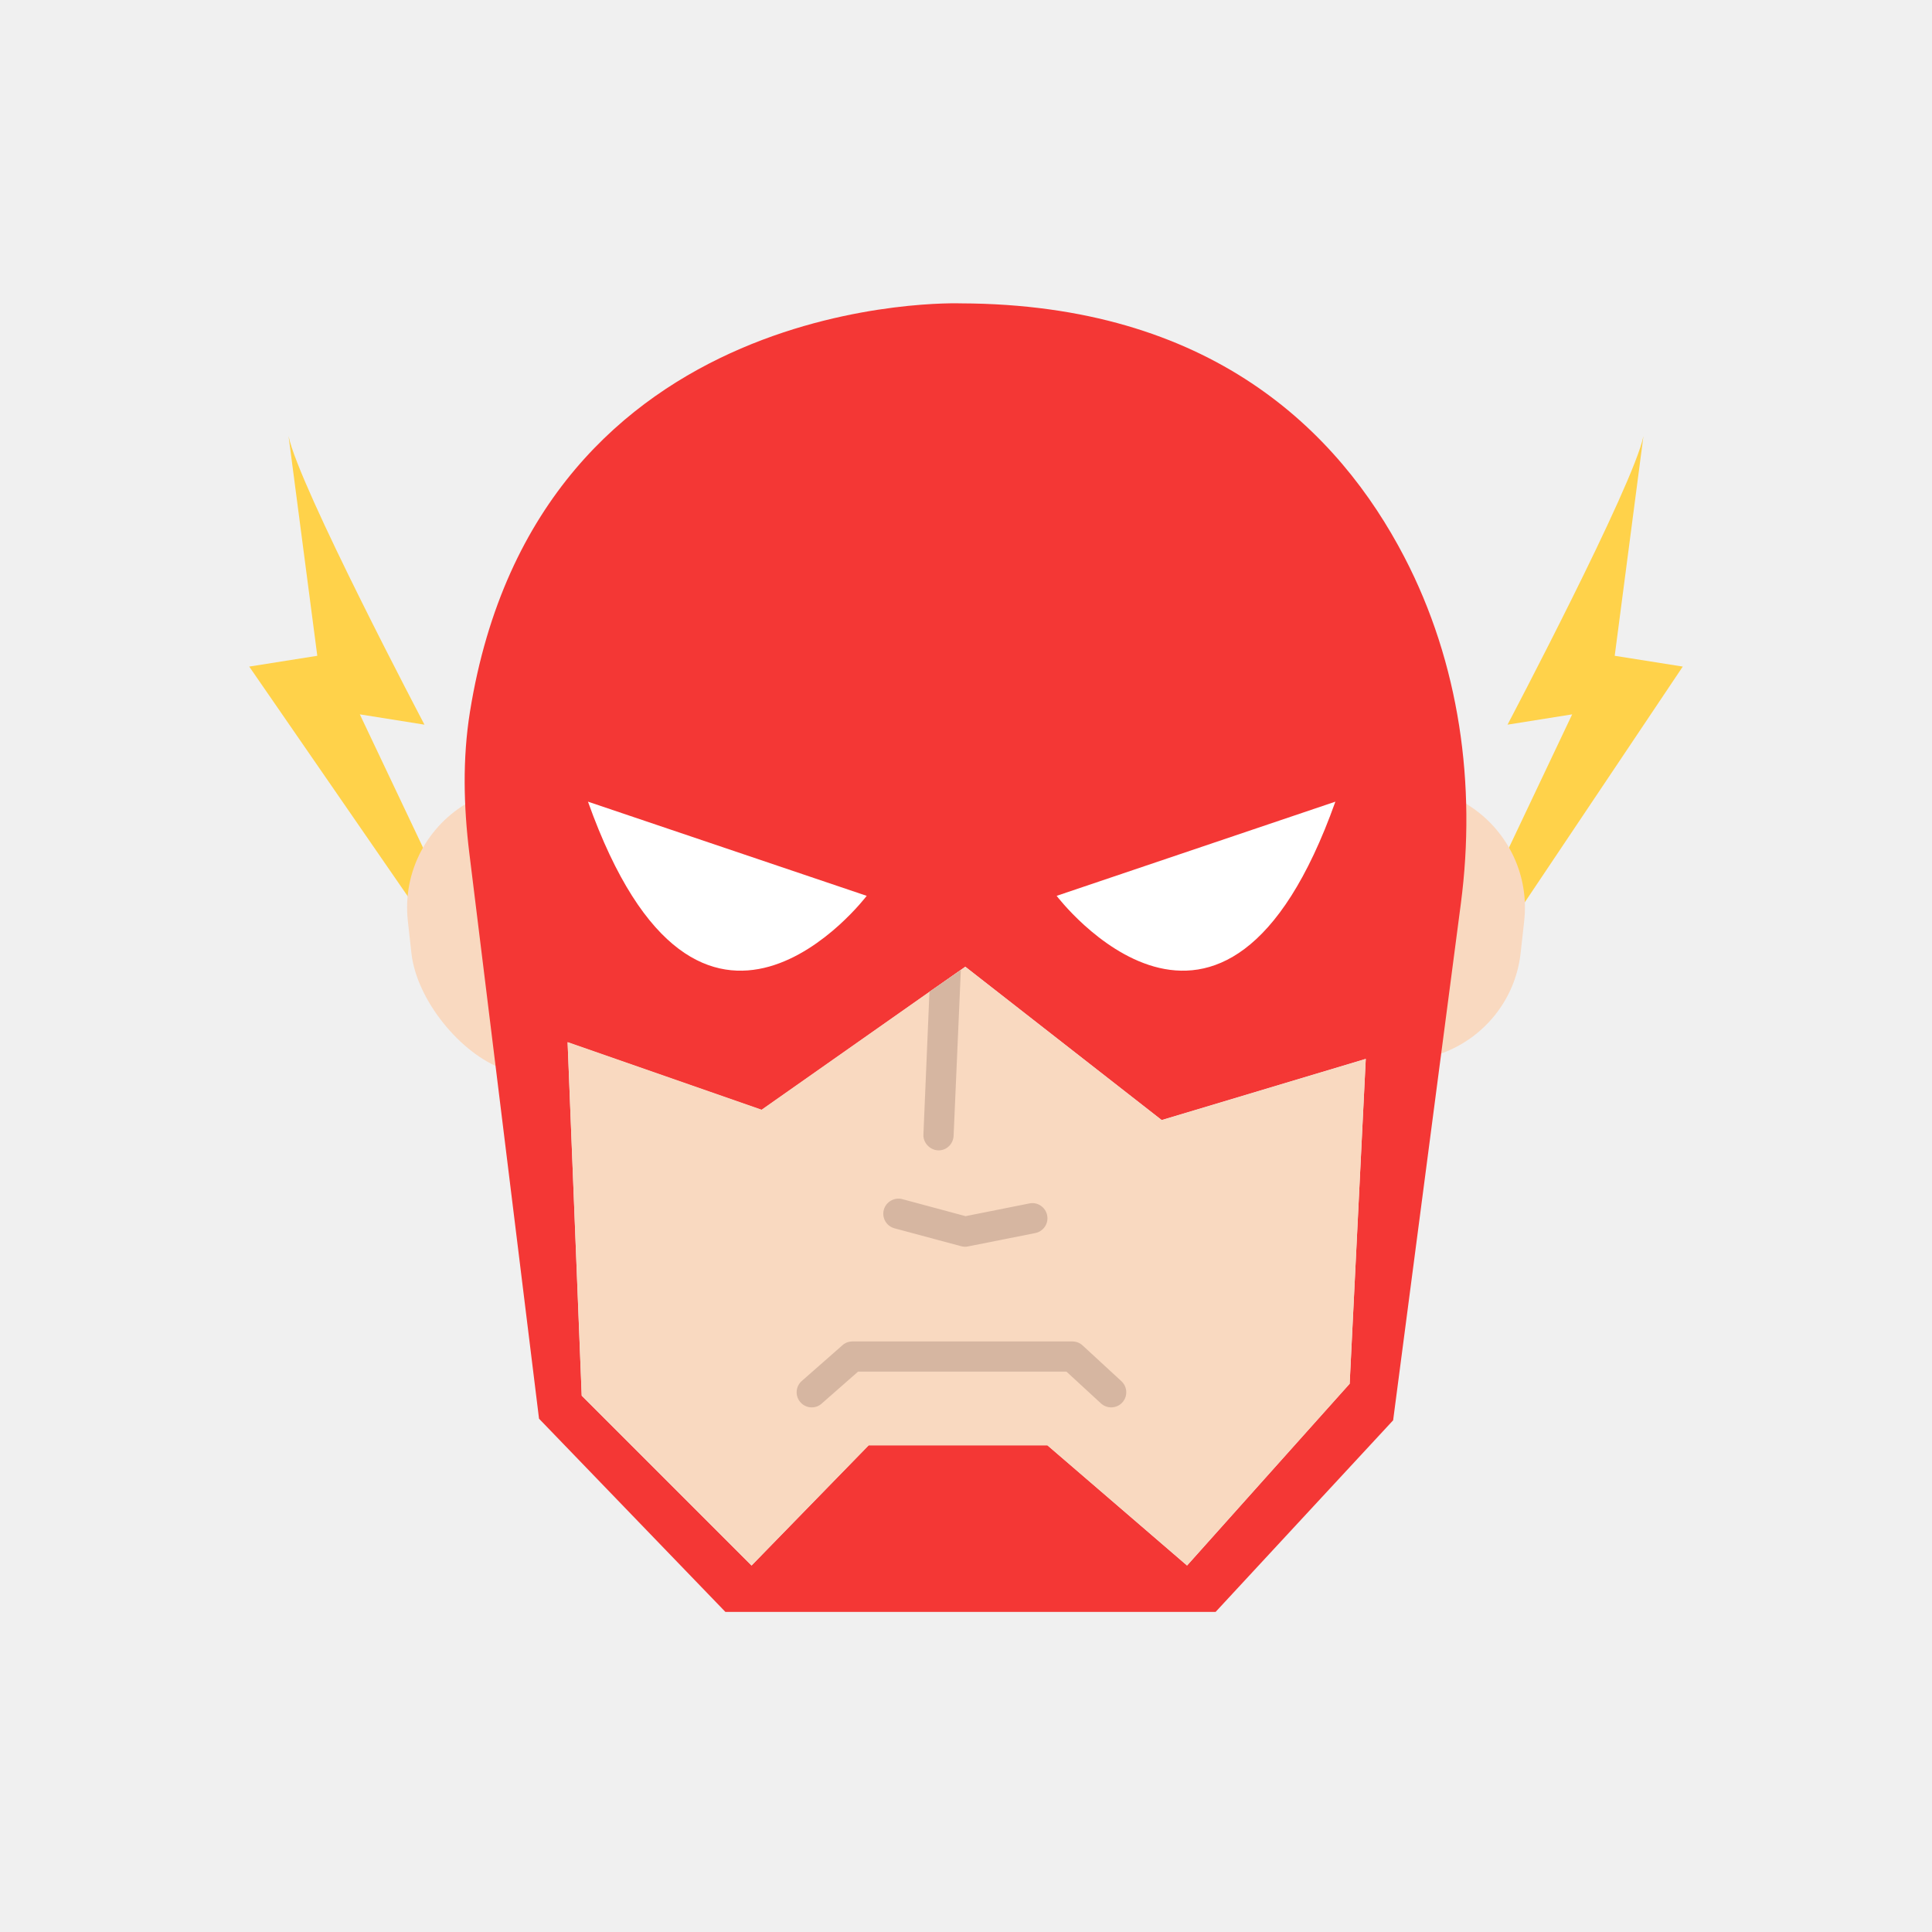
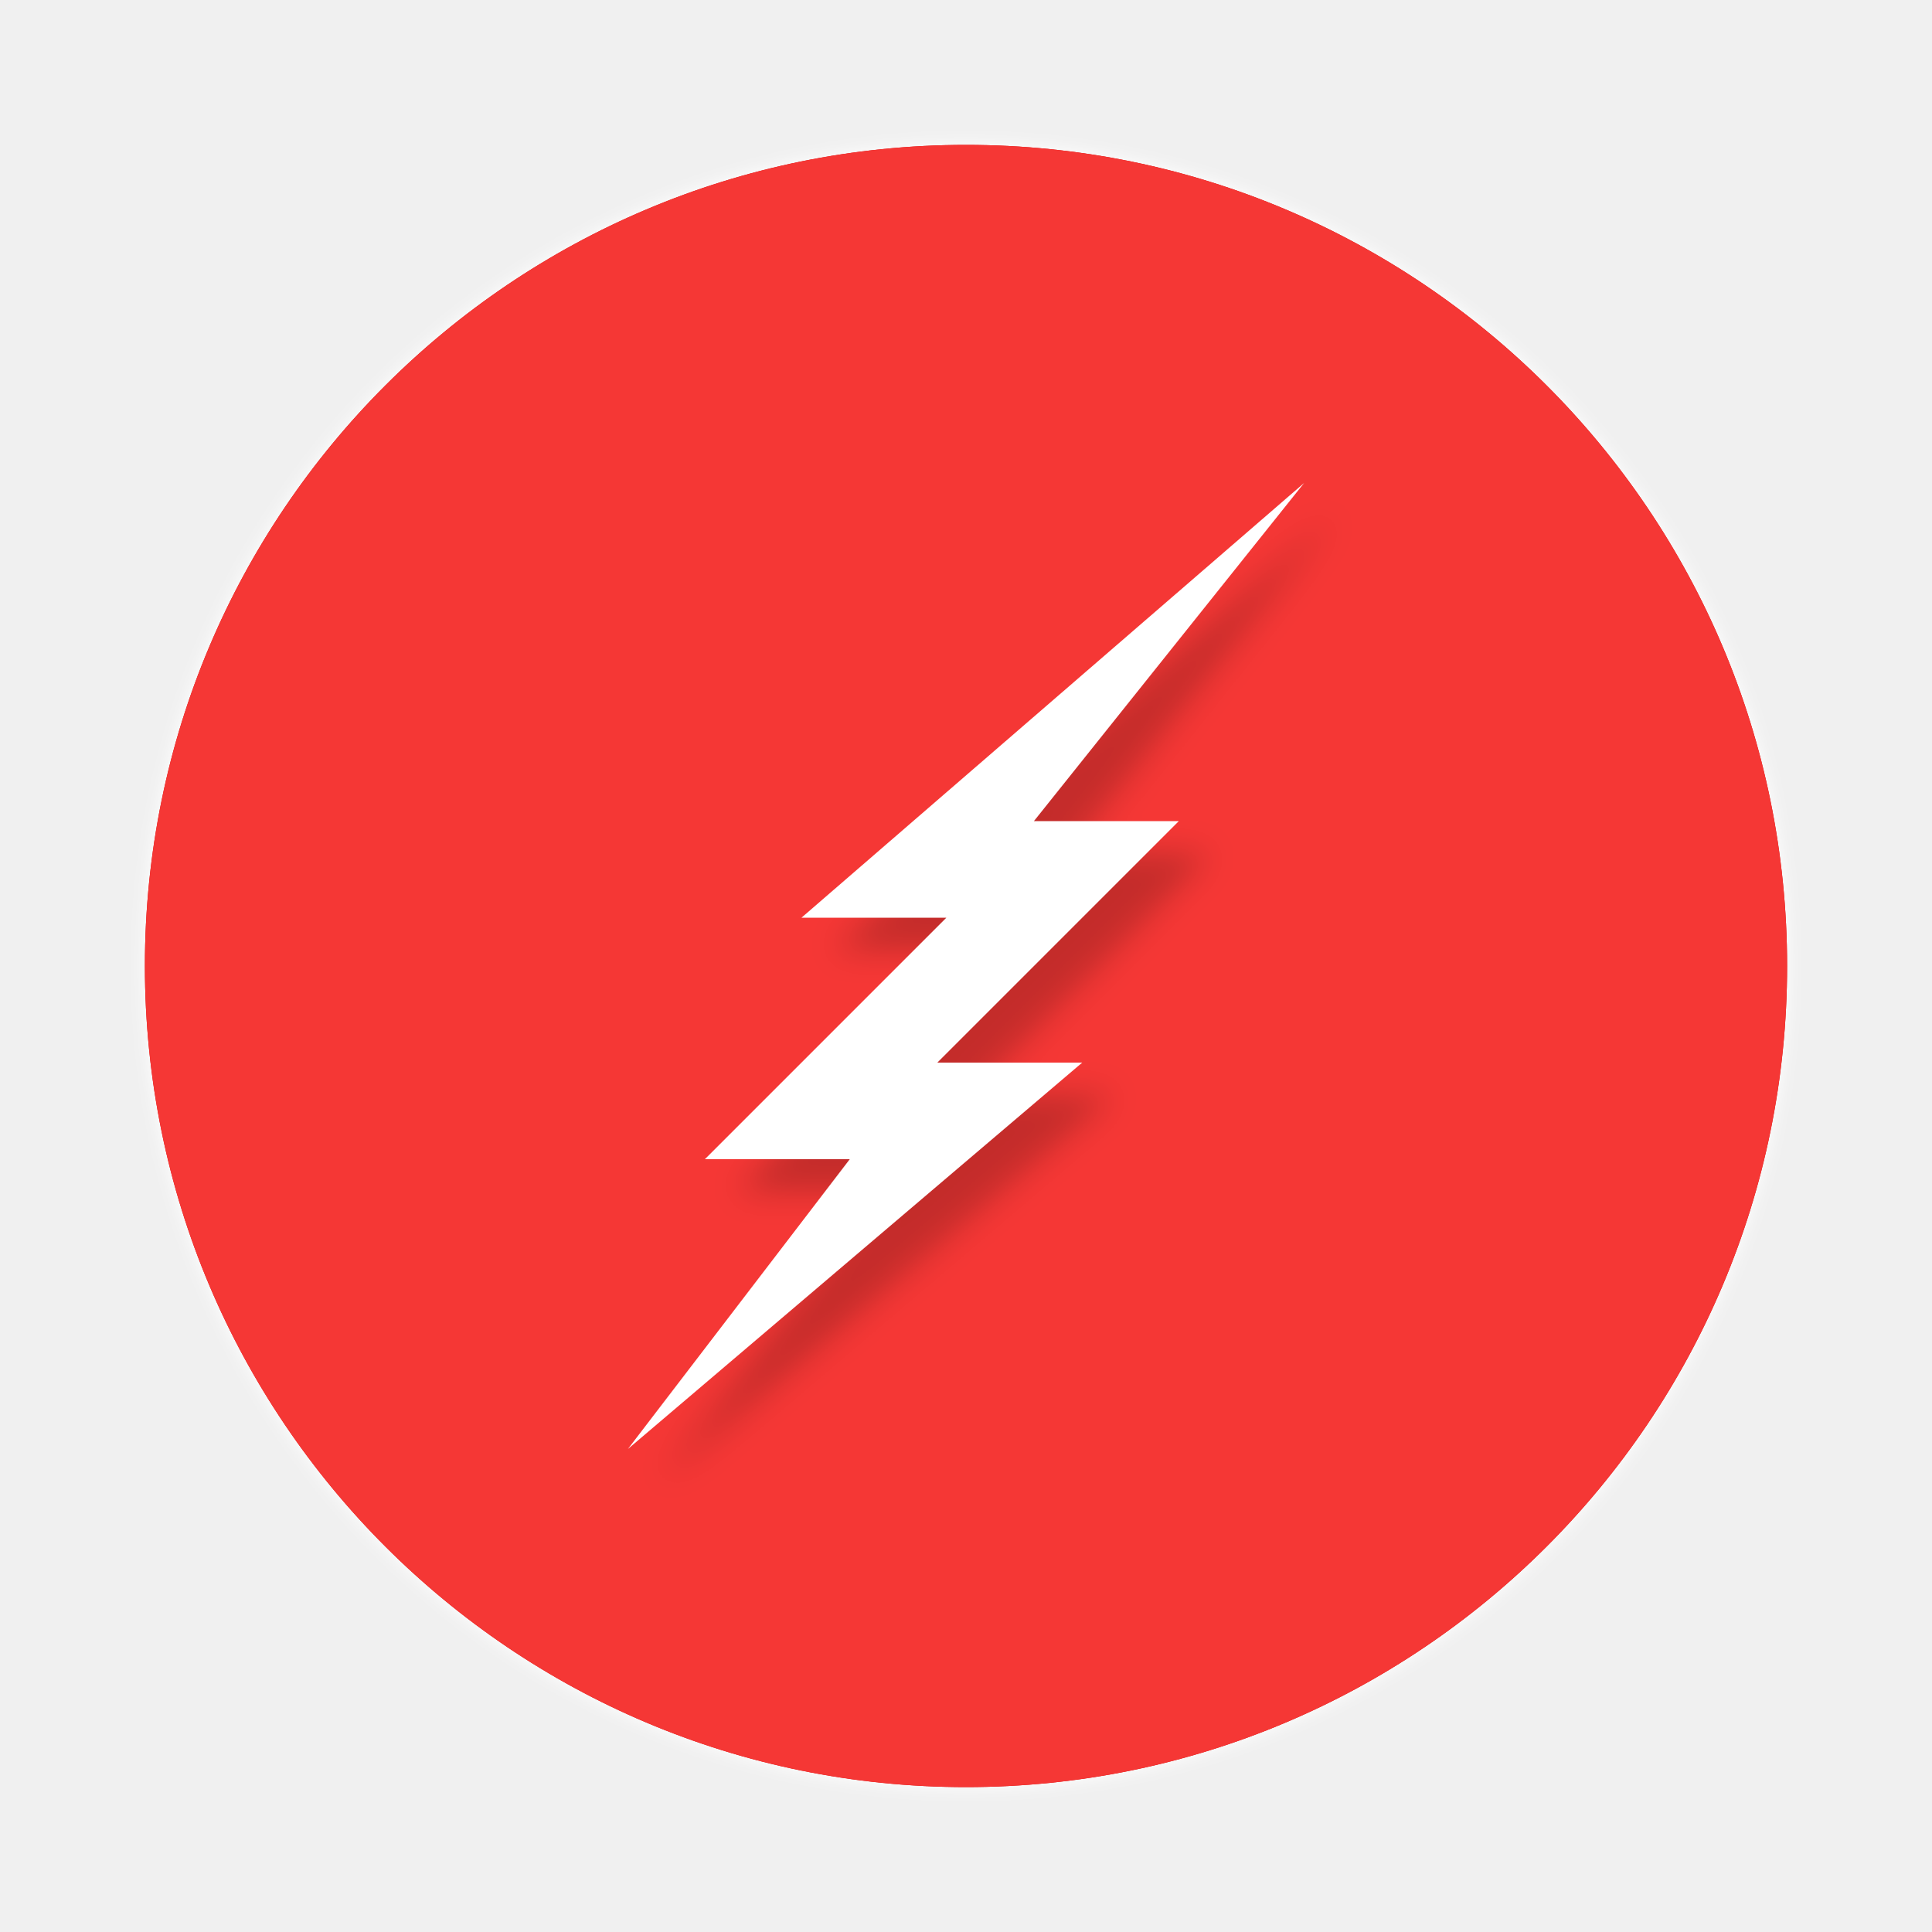
- <svg xmlns="http://www.w3.org/2000/svg" id="Layer_1" style="enable-background:new 0 0 48 48;" version="1.1" viewBox="0 0 48 48" xml:space="preserve">
-   <g id="Icons">
-     <g>
-       <g>
-         <path d="M10.767,21.601l-1.827-3.853l1.606,0.256c0,0-3.125-5.929-3.377-7.17l0.714,5.459     l-1.691,0.268l4.268,6.185" style="fill:#FFD24A;" />
-         <path d="M12.493,26.557c-1.044-0.376-2.142-1.703-2.272-2.88l-0.088-0.795     c-0.138-1.237,0.497-2.382,1.518-2.955" style="fill:#F9D9C0;" />
-       </g>
-       <g>
-         <path d="M37.382,21.287l1.678-3.539l-1.606,0.256c0,0,3.125-5.929,3.377-7.17l-0.714,5.459     l1.691,0.268l-4.13,6.162" style="fill:#FFD24A;" />
-         <path d="M35.81,26.173c1.044-0.376,1.839-1.319,1.97-2.497l0.088-0.795     c0.126-1.131-0.394-2.185-1.264-2.795L35.337,19.229l-1.056,2.788" style="fill:#F9D9C0;" />
-       </g>
-       <path d="M23.872,7.537c0,0-10.507-0.392-12.197,10.153    c-0.186,1.161-0.157,2.345-0.014,3.512l1.731,14.045l4.63,4.8h12.18l4.41-4.76l1.683-12.842    c0.386-2.945-0.034-5.973-1.405-8.607C33.257,10.701,30.074,7.557,23.872,7.537z M33.532,34.377    l-4.04,4.52l-3.47-2.99h-4.44l-2.91,2.99l-4.22-4.22l-0.35-8.78l4.82,1.68l5.06-3.56l4.88,3.81l5.07-1.52L33.532,34.377z" style="fill:#F43735;" />
-       <path d="M14.608,19.917l6.925,2.34C21.533,22.257,17.39,27.721,14.608,19.917z" style="fill:#FFFFFF;" />
-       <path d="M33.177,19.917l-6.925,2.34C26.252,22.257,30.395,27.721,33.177,19.917z" style="fill:#FFFFFF;" />
-       <polygon points="33.932,26.31 33.532,34.38 29.492,38.89 26.023,35.91 21.582,35.91     18.672,38.89 14.453,34.67 14.102,25.89 18.922,27.57 23.093,24.64 23.872,24.1 23.983,24.02     28.863,27.83   " style="fill:#F9D9C0;" />
-       <g>
-         <g>
-           <path d="M23.977,30.975c-0.033,0-0.065-0.004-0.097-0.013l-1.657-0.445      c-0.2-0.054-0.319-0.26-0.265-0.46c0.054-0.199,0.262-0.317,0.459-0.265l1.572,0.423l1.586-0.316      c0.201-0.043,0.401,0.092,0.441,0.295c0.041,0.203-0.091,0.4-0.294,0.441l-1.672,0.332      C24.026,30.973,24.002,30.975,23.977,30.975z" style="fill:#D6B6A1;" />
-         </g>
-         <g>
-           <path d="M20.168,34.966c-0.104,0-0.208-0.043-0.282-0.128      c-0.137-0.155-0.122-0.392,0.034-0.528l1.01-0.888c0.068-0.061,0.156-0.094,0.247-0.094h5.466      c0.094,0,0.185,0.035,0.254,0.099l0.964,0.888c0.152,0.141,0.162,0.378,0.022,0.53      c-0.14,0.153-0.378,0.161-0.53,0.022l-0.857-0.789h-5.178l-0.904,0.794      C20.344,34.936,20.255,34.966,20.168,34.966z" style="fill:#D6B6A1;" />
-         </g>
-         <g>
-           <path d="M23.872,24.1l-0.18,4.12c-0.01,0.2-0.17,0.36-0.37,0.36c-0.01,0-0.01,0-0.02,0      c-0.2-0.01-0.37-0.19-0.36-0.39l0.15-3.55L23.872,24.1z" style="fill:#D6B6A1;" />
-         </g>
-       </g>
+ <svg xmlns="http://www.w3.org/2000/svg" xmlns:xlink="http://www.w3.org/1999/xlink" viewBox="0 0 120 120" version="1.1">
+   <defs>
+     <circle id="path-1" cx="60" cy="60" r="51" />
+     <filter x="-1.5%" y="-1.5%" width="102.9%" height="102.9%" filterUnits="objectBoundingBox" id="filter-2">
+       <feOffset dx="0" dy="0" in="SourceAlpha" result="shadowOffsetOuter1" />
+       <feGaussianBlur stdDeviation="0.5" in="shadowOffsetOuter1" result="shadowBlurOuter1" />
+       <feColorMatrix values="0 0 0 0 1   0 0 0 0 1   0 0 0 0 1  0 0 0 1 0" type="matrix" in="shadowBlurOuter1" />
+     </filter>
+     <polygon id="path-3" points="81 30 52.781 54 61.781 54 46.781 69 55.781 69 39 90 70.219 63 61.219 63 76.219 48 67.219 48" />
+     <filter x="-14.3%" y="-10.0%" width="119.0%" height="113.3%" filterUnits="objectBoundingBox" id="filter-4">
+       <feOffset dx="-2" dy="-2" in="SourceAlpha" result="shadowOffsetOuter1" />
+       <feGaussianBlur stdDeviation="1" in="shadowOffsetOuter1" result="shadowBlurOuter1" />
+       <feColorMatrix values="0 0 0 0 0   0 0 0 0 0   0 0 0 0 0  0 0 0 0.2 0" type="matrix" in="shadowBlurOuter1" />
+     </filter>
+   </defs>
+   <g id="logo" stroke="none" stroke-width="1" fill="none" fill-rule="evenodd">
+     <g id="Oval-2">
+       <use fill="black" fill-opacity="1" filter="url(#filter-2)" xlink:href="#path-1" />
+       <use fill="#D60000" fill-rule="evenodd" xlink:href="#path-1" />
+       <use fill="#F53735" fill-rule="evenodd" xlink:href="#path-1" />
+     </g>
+     <g id="Shape" fill-rule="nonzero" transform="translate(60, 60) scale(-1, -1) translate(-60, -60) ">
+       <use fill="black" fill-opacity="1" filter="url(#filter-4)" xlink:href="#path-3" />
+       <use fill="#FFFFFF" fill-rule="evenodd" xlink:href="#path-3" />
    </g>
  </g>
</svg>
